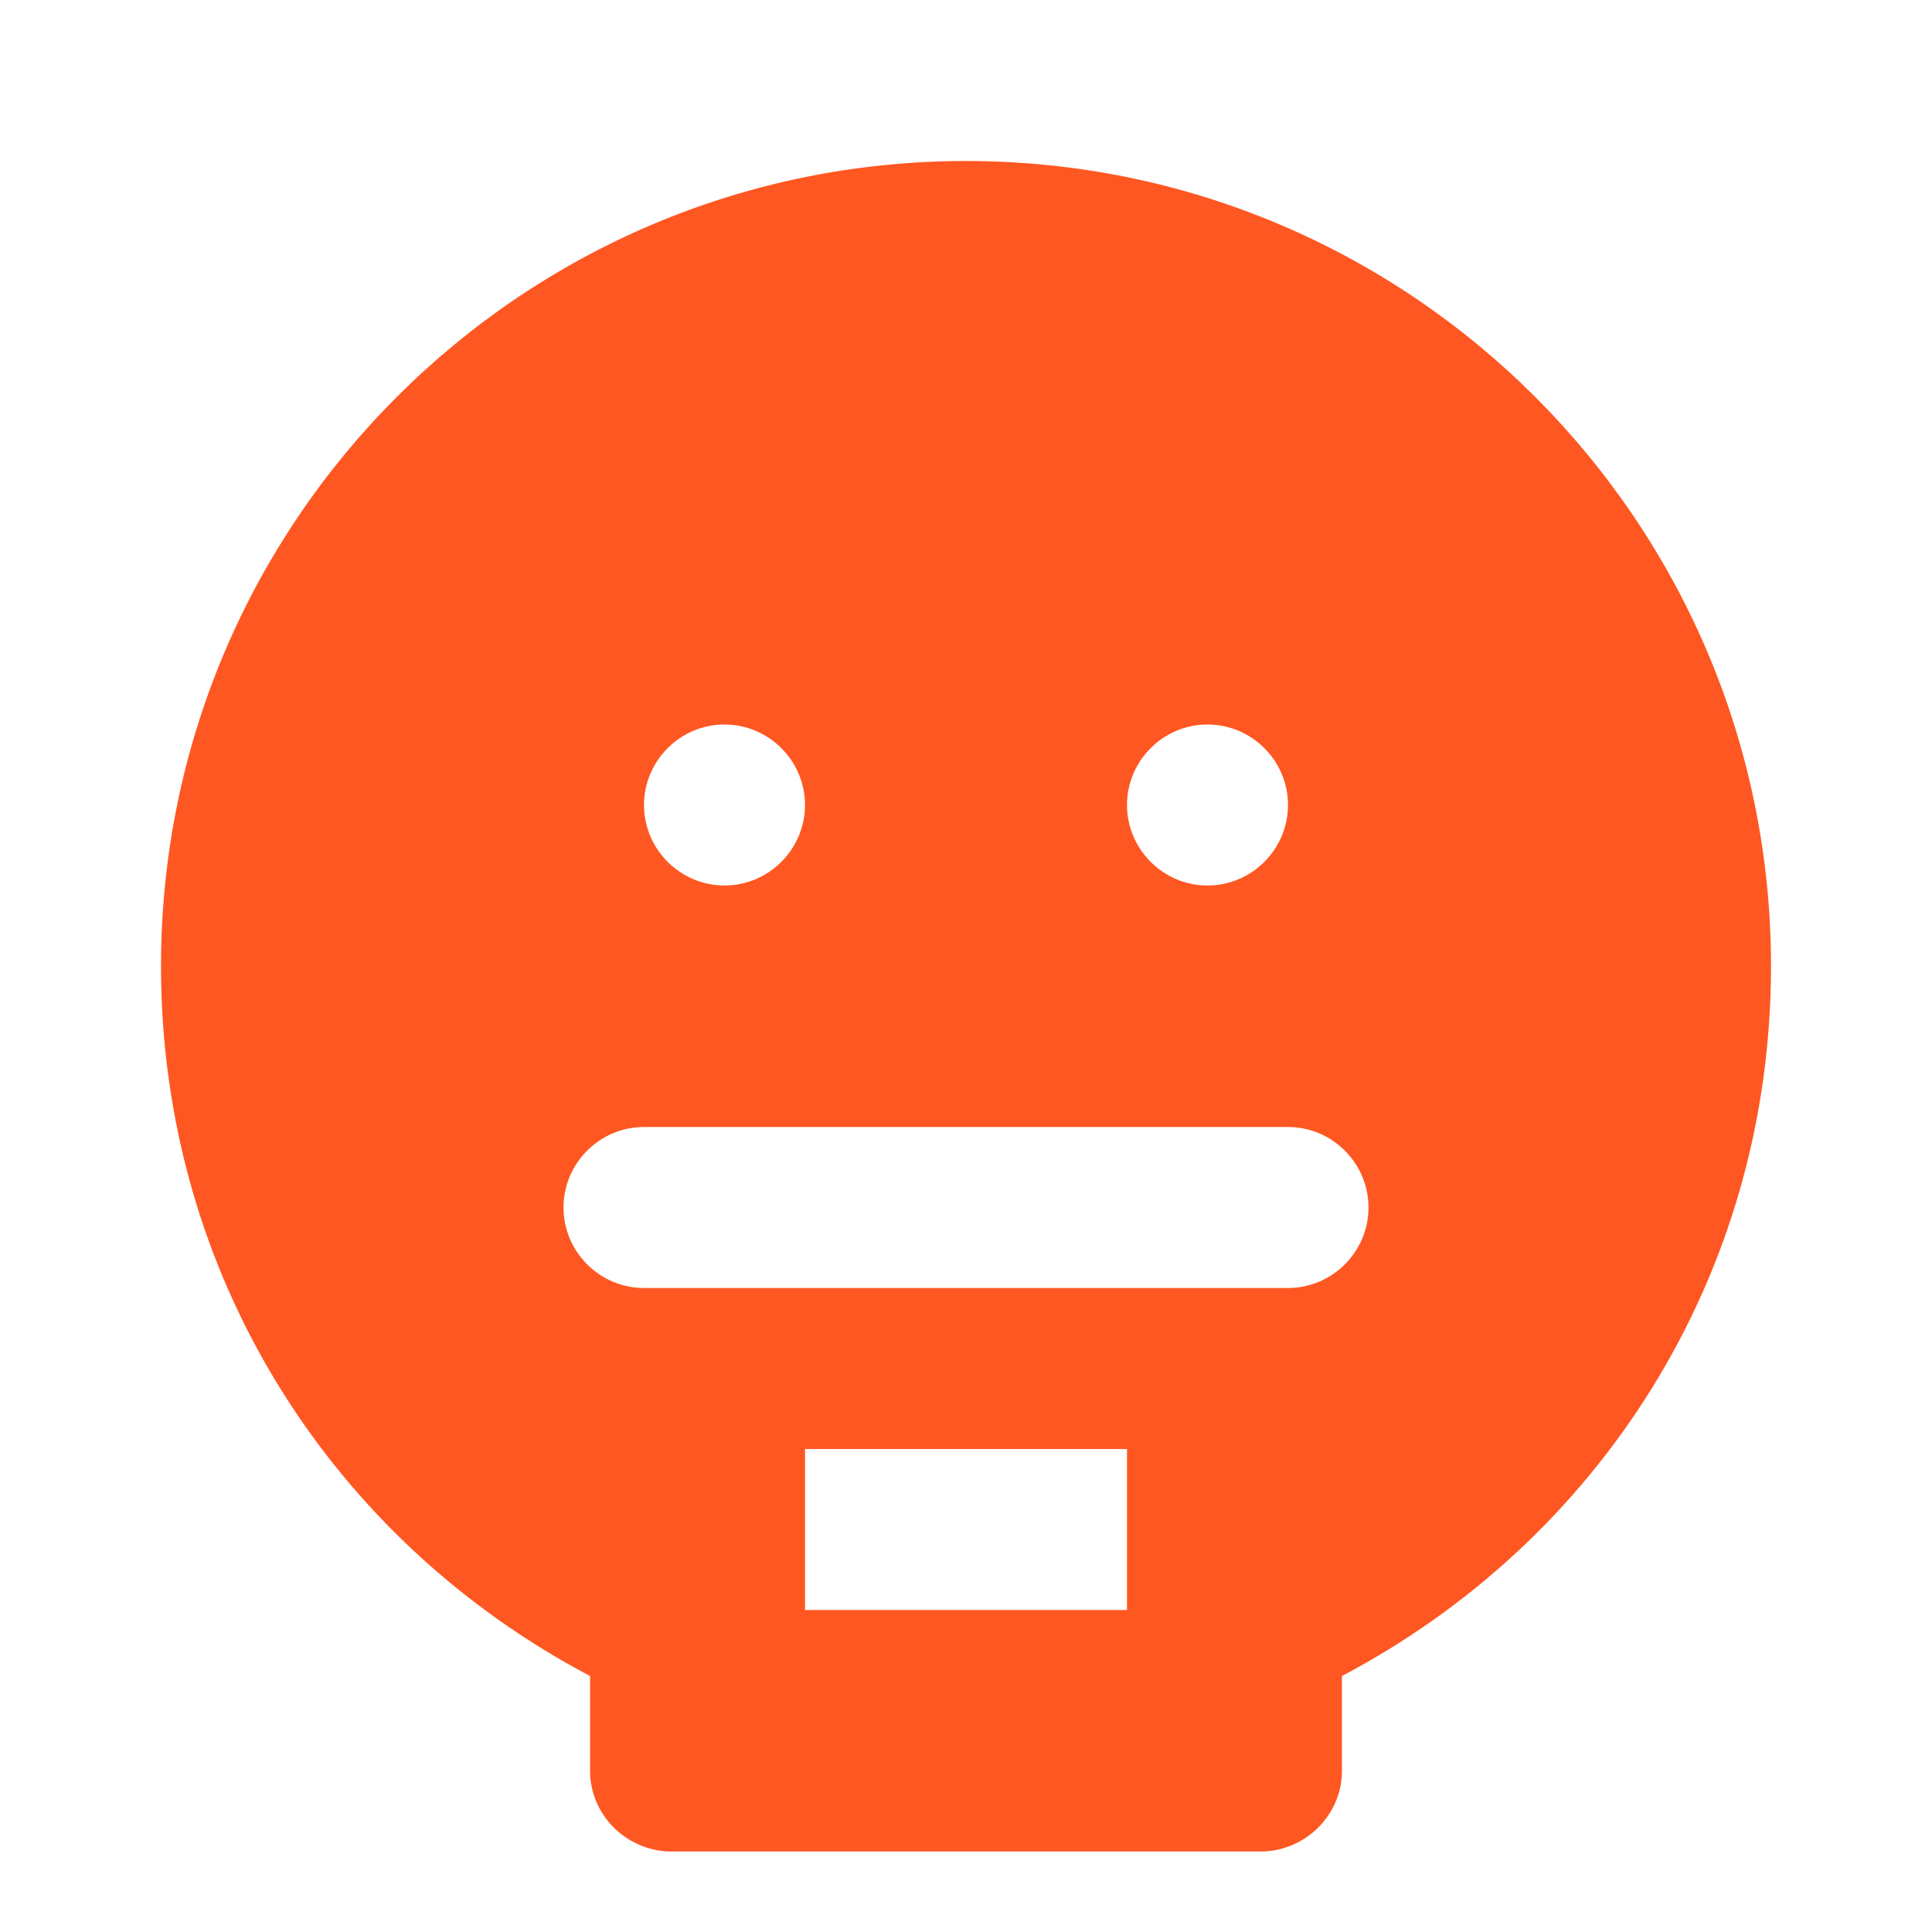
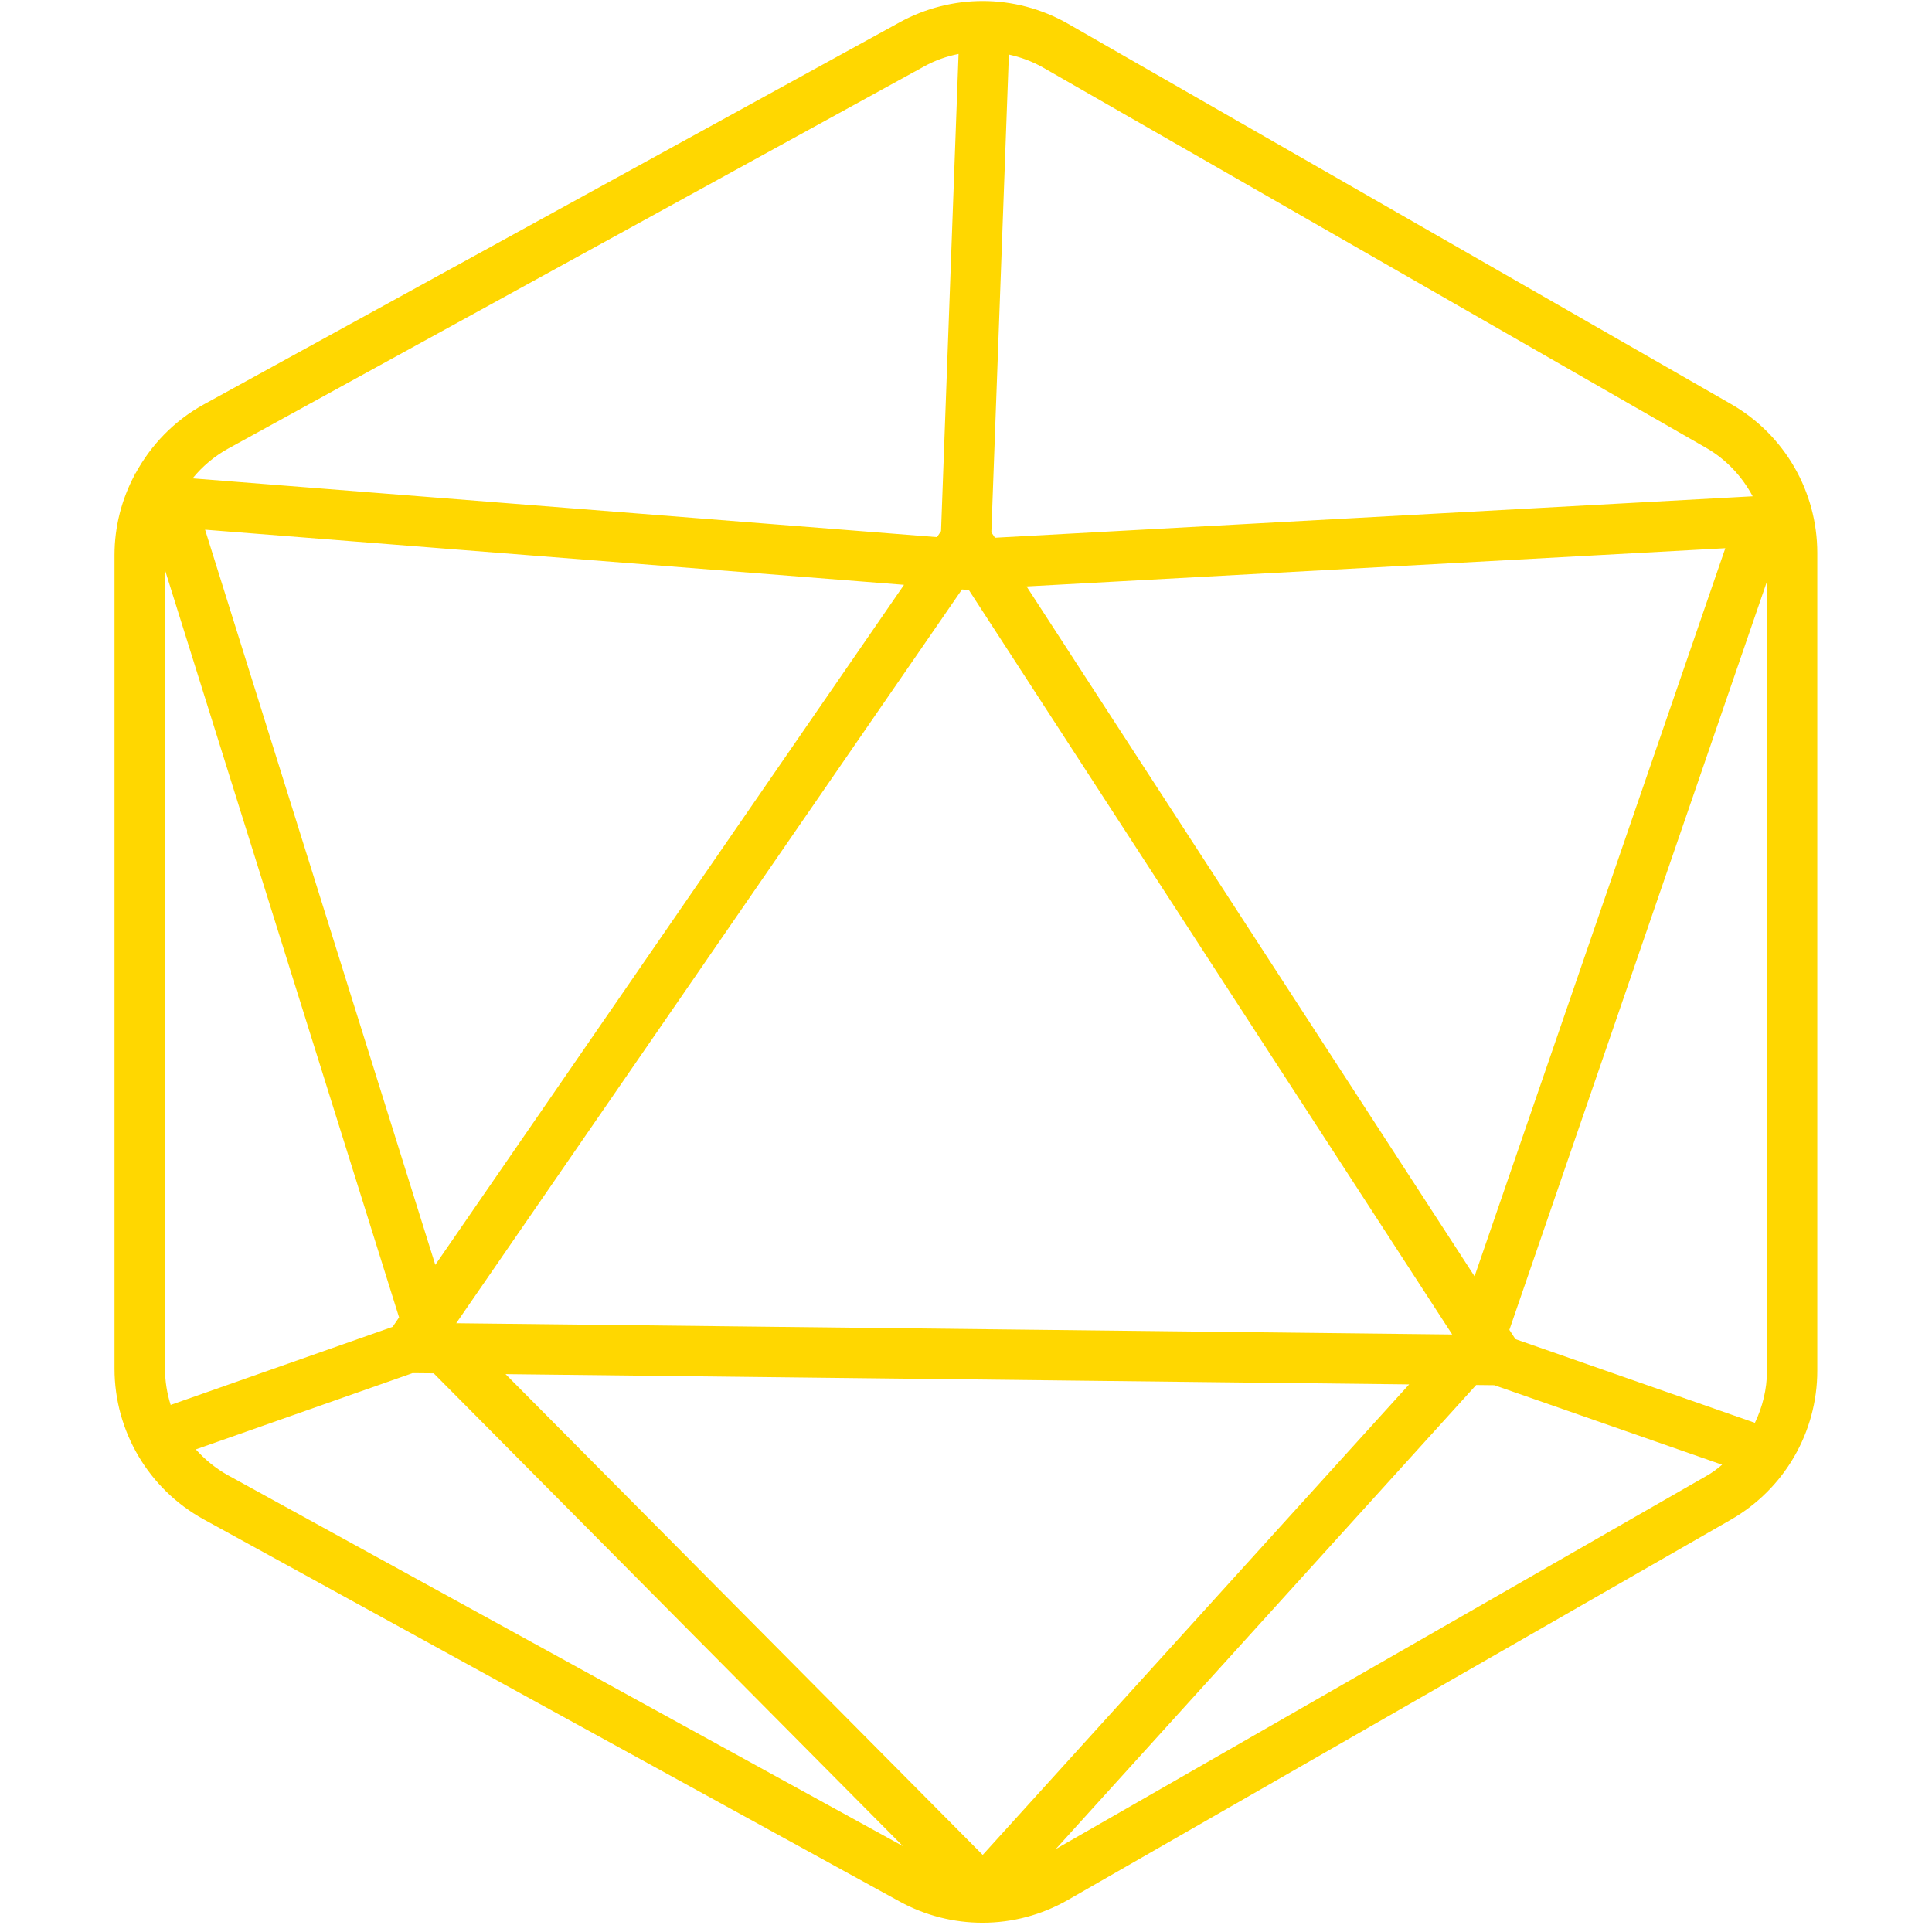
- <svg xmlns="http://www.w3.org/2000/svg" width="24" height="24" viewBox="0 0 24 24" fill="#ff5722">
-   <path d="M12 2C6.48 2 2 6.48 2 12C2 15.86 4.14 19.14 7.33 20.82V22C7.33 22.55 7.79 23 8.34 23H15.66C16.21 23 16.67 22.55 16.67 22V20.82C19.86 19.14 22 15.86 22 12C22 6.48 17.52 2 12 2ZM10 20V18H14V20H10ZM16 16H8C7.45 16 7 15.55 7 15C7 14.45 7.45 14 8 14H16C16.55 14 17 14.45 17 15C17 15.55 16.55 16 16 16ZM9 11C8.45 11 8 10.55 8 10C8 9.45 8.45 9 9 9C9.55 9 10 9.45 10 10C10 10.55 9.55 11 9 11ZM15 11C14.45 11 14 10.55 14 10C14 9.45 14.45 9 15 9C15.55 9 16 9.45 16 10C16 10.55 15.55 11 15 11Z" />
+ <svg xmlns="http://www.w3.org/2000/svg" width="24" height="24" viewBox="0 0 86 96" fill="none" stroke="none">
+   <path d="M81.02 20.08L48.07 1.18C46.76 0.43 45.29 0.05 43.83 0.05C42.42 0.05 41 0.4 39.72 1.1L5.12 20.1C3.65 20.91 2.5 22.11 1.73 23.53H1.69L1.7 23.58C1.05 24.79 0.69 26.16 0.69 27.58V68.01C0.69 71.12 2.39 73.99 5.11 75.49L39.71 94.49C40.99 95.19 42.4 95.54 43.82 95.54C45.29 95.54 46.75 95.16 48.06 94.41L81.01 75.51C83.66 73.99 85.3 71.17 85.3 68.11V27.48C85.3 24.42 83.67 21.6 81.02 20.08ZM45.13 2.71C45.72 2.84 46.29 3.05 46.82 3.35L79.77 22.25C80.77 22.82 81.56 23.67 82.09 24.66L44.44 26.72L44.26 26.45L45.13 2.71ZM80.73 27.24L68.27 63.42L46.01 29.14L80.73 27.24ZM42.8 29.29C42.87 29.3 42.93 29.3 43 29.3C43.04 29.3 43.09 29.3 43.13 29.3L67.16 66.31L17.67 65.75L42.8 29.29ZM16.63 62.85L5.19 26.32L39.92 29.06L16.63 62.85ZM6.32 22.3L40.92 3.3C41.46 3 42.03 2.8 42.63 2.68L41.76 26.39L41.56 26.69L4.57 23.77C5.05 23.18 5.64 22.68 6.32 22.3ZM3.2 68.02V28.33L14.83 65.46L14.51 65.93L3.48 69.81C3.3 69.24 3.2 68.64 3.2 68.02ZM6.32 73.3C5.71 72.96 5.18 72.52 4.73 72.02L15.5 68.23L16.55 68.24L39.86 91.73L6.32 73.3ZM20.12 68.28L65.02 68.79L43.83 92.17L20.12 68.28ZM79.77 73.35L47.46 91.88L68.35 68.82L69.25 68.83L80.57 72.78C80.33 72.99 80.06 73.19 79.77 73.35ZM82.8 68.12C82.8 69.03 82.58 69.91 82.2 70.7L70.3 66.54L70 66.08L82.8 28.89V68.12Z" fill="#FFD700" />
</svg>
